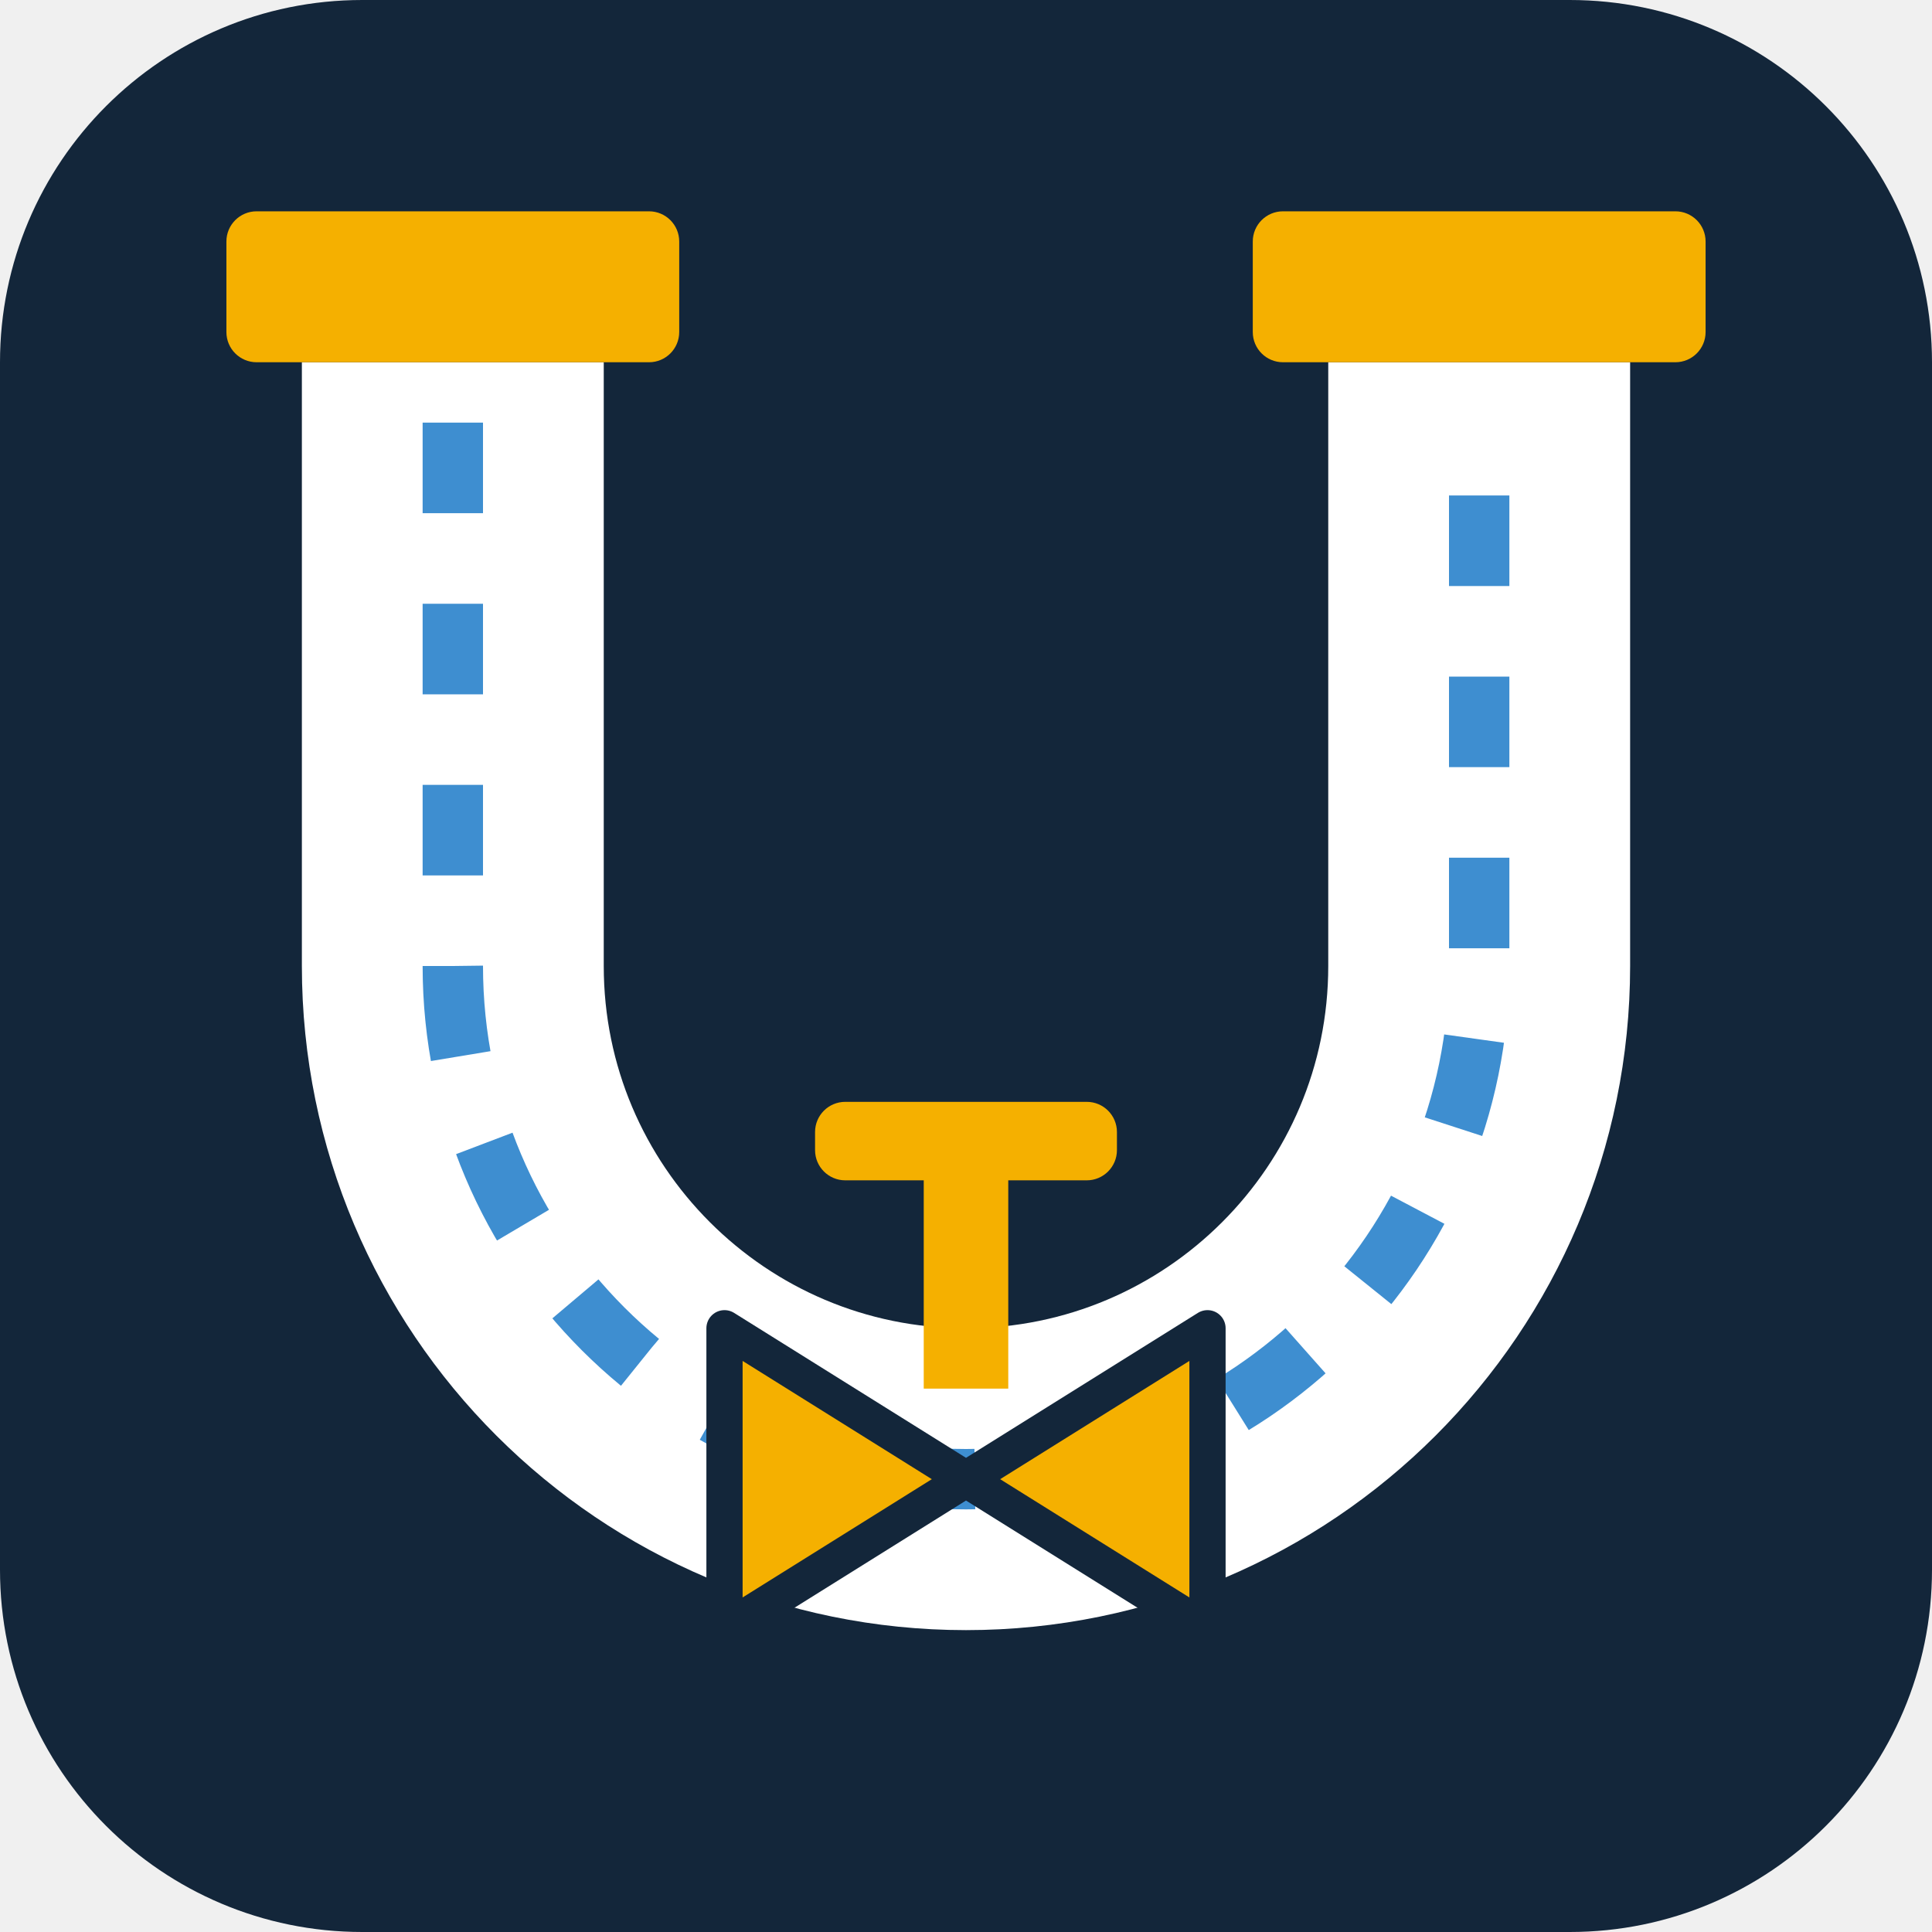
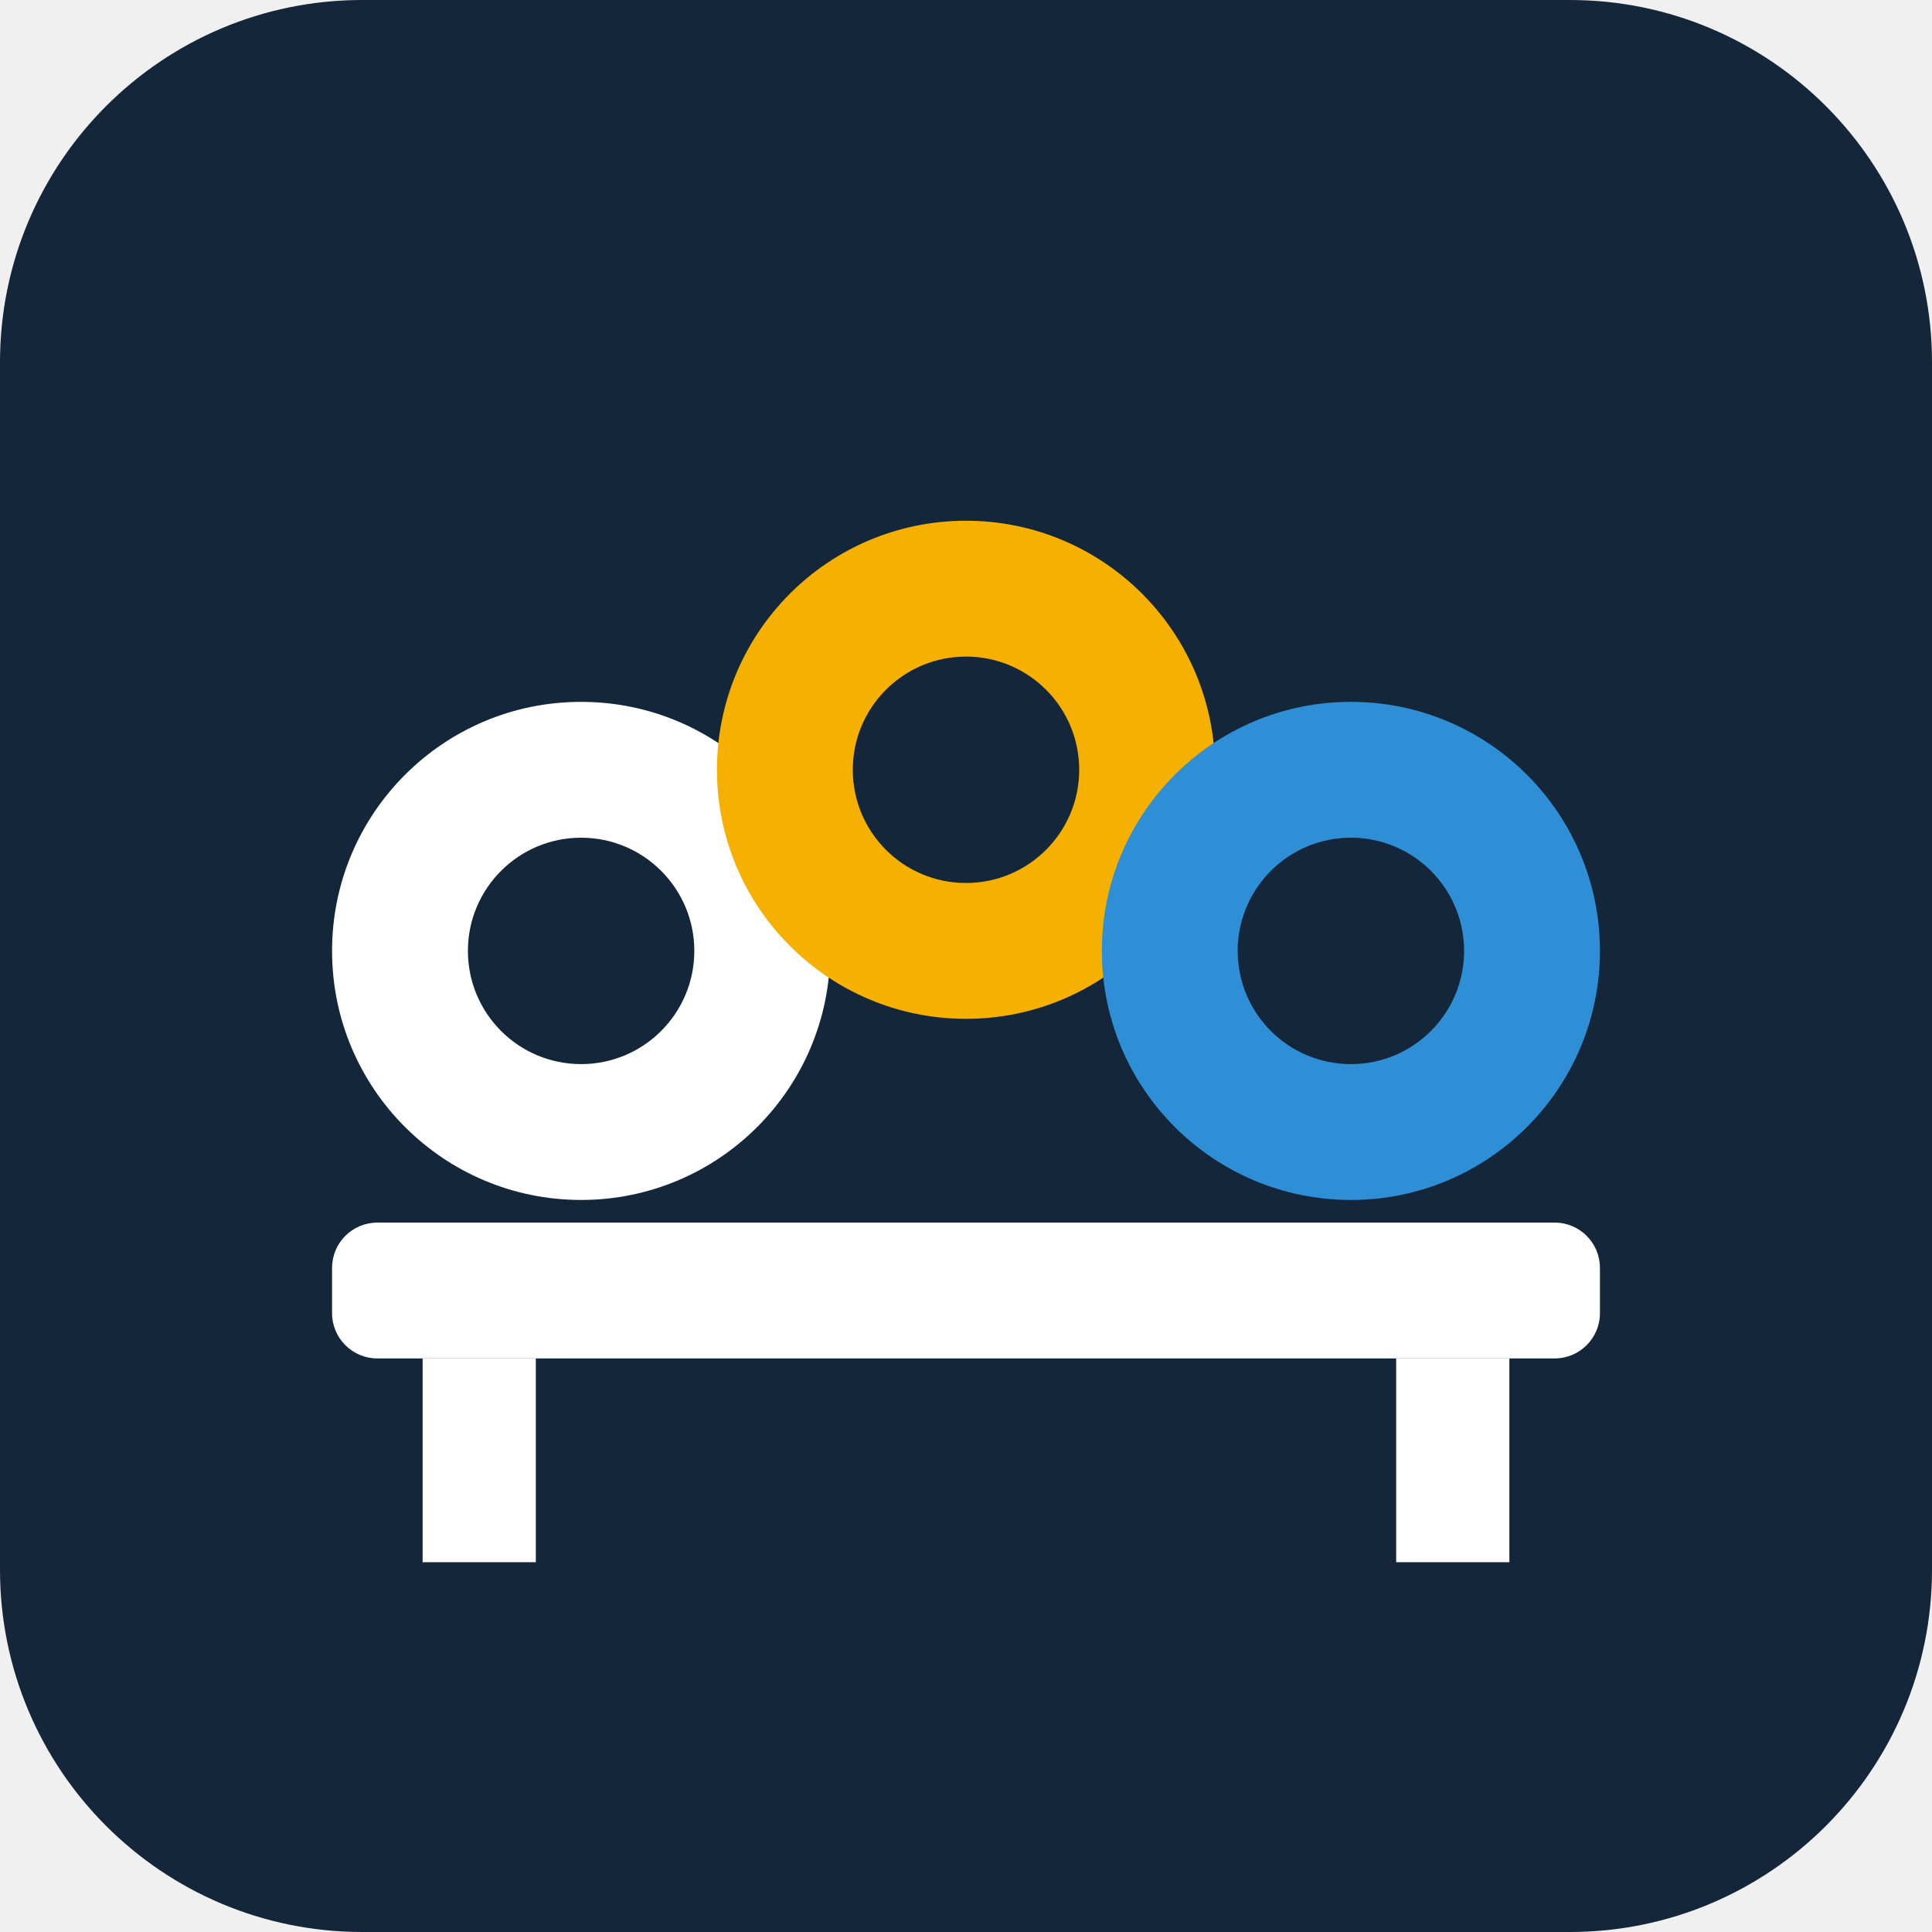
<svg xmlns="http://www.w3.org/2000/svg" viewBox="0 0 64 64" role="img" aria-label="Utica Midstream">
  <rect width="64" height="64" rx="12" fill="#13263A" />
-   <path d="M15 12 V32 A17 17 0 0 0 49 32 V12" fill="none" stroke="#FFFFFF" stroke-width="10" stroke-linecap="butt" />
-   <path d="M15 14 V32 A17 17 0 0 0 49 32 V14" fill="none" stroke="#3E8ED0" stroke-width="2" stroke-dasharray="3 3" />
-   <rect x="7.5" y="7" width="15" height="5" rx="1" fill="#F5B000" />
-   <rect x="41.5" y="7" width="15" height="5" rx="1" fill="#F5B000" />
-   <path d="M24 44 L32 49 L24 54 Z M40 44 L32 49 L40 54 Z" fill="#F5B000" stroke="#13263A" stroke-width="1.2" stroke-linejoin="round" />
-   <rect x="30.6" y="38" width="2.8" height="8" fill="#F5B000" />
-   <rect x="27" y="36.5" width="10" height="2.6" rx="1" fill="#F5B000" />
+   <g transform="translate(8,6) scale(0.75)">
+     <rect x="4" y="46" width="56" height="6" rx="2" fill="#FFFFFF" />
+     <rect x="8" y="52" width="5" height="9" fill="#FFFFFF" />
+     <rect x="51" y="52" width="5" height="9" fill="#FFFFFF" />
+     <circle cx="15" cy="34" r="11" fill="#FFFFFF" />
+     <circle cx="15" cy="34" r="5" fill="#13263A" />
+     <circle cx="32" cy="26" r="11" fill="#F5B000" />
+     <circle cx="32" cy="26" r="5" fill="#13263A" />
+     <circle cx="49" cy="34" r="11" fill="#2E8FD6" />
+     <circle cx="49" cy="34" r="5" fill="#13263A" />
+   </g>
</svg>
